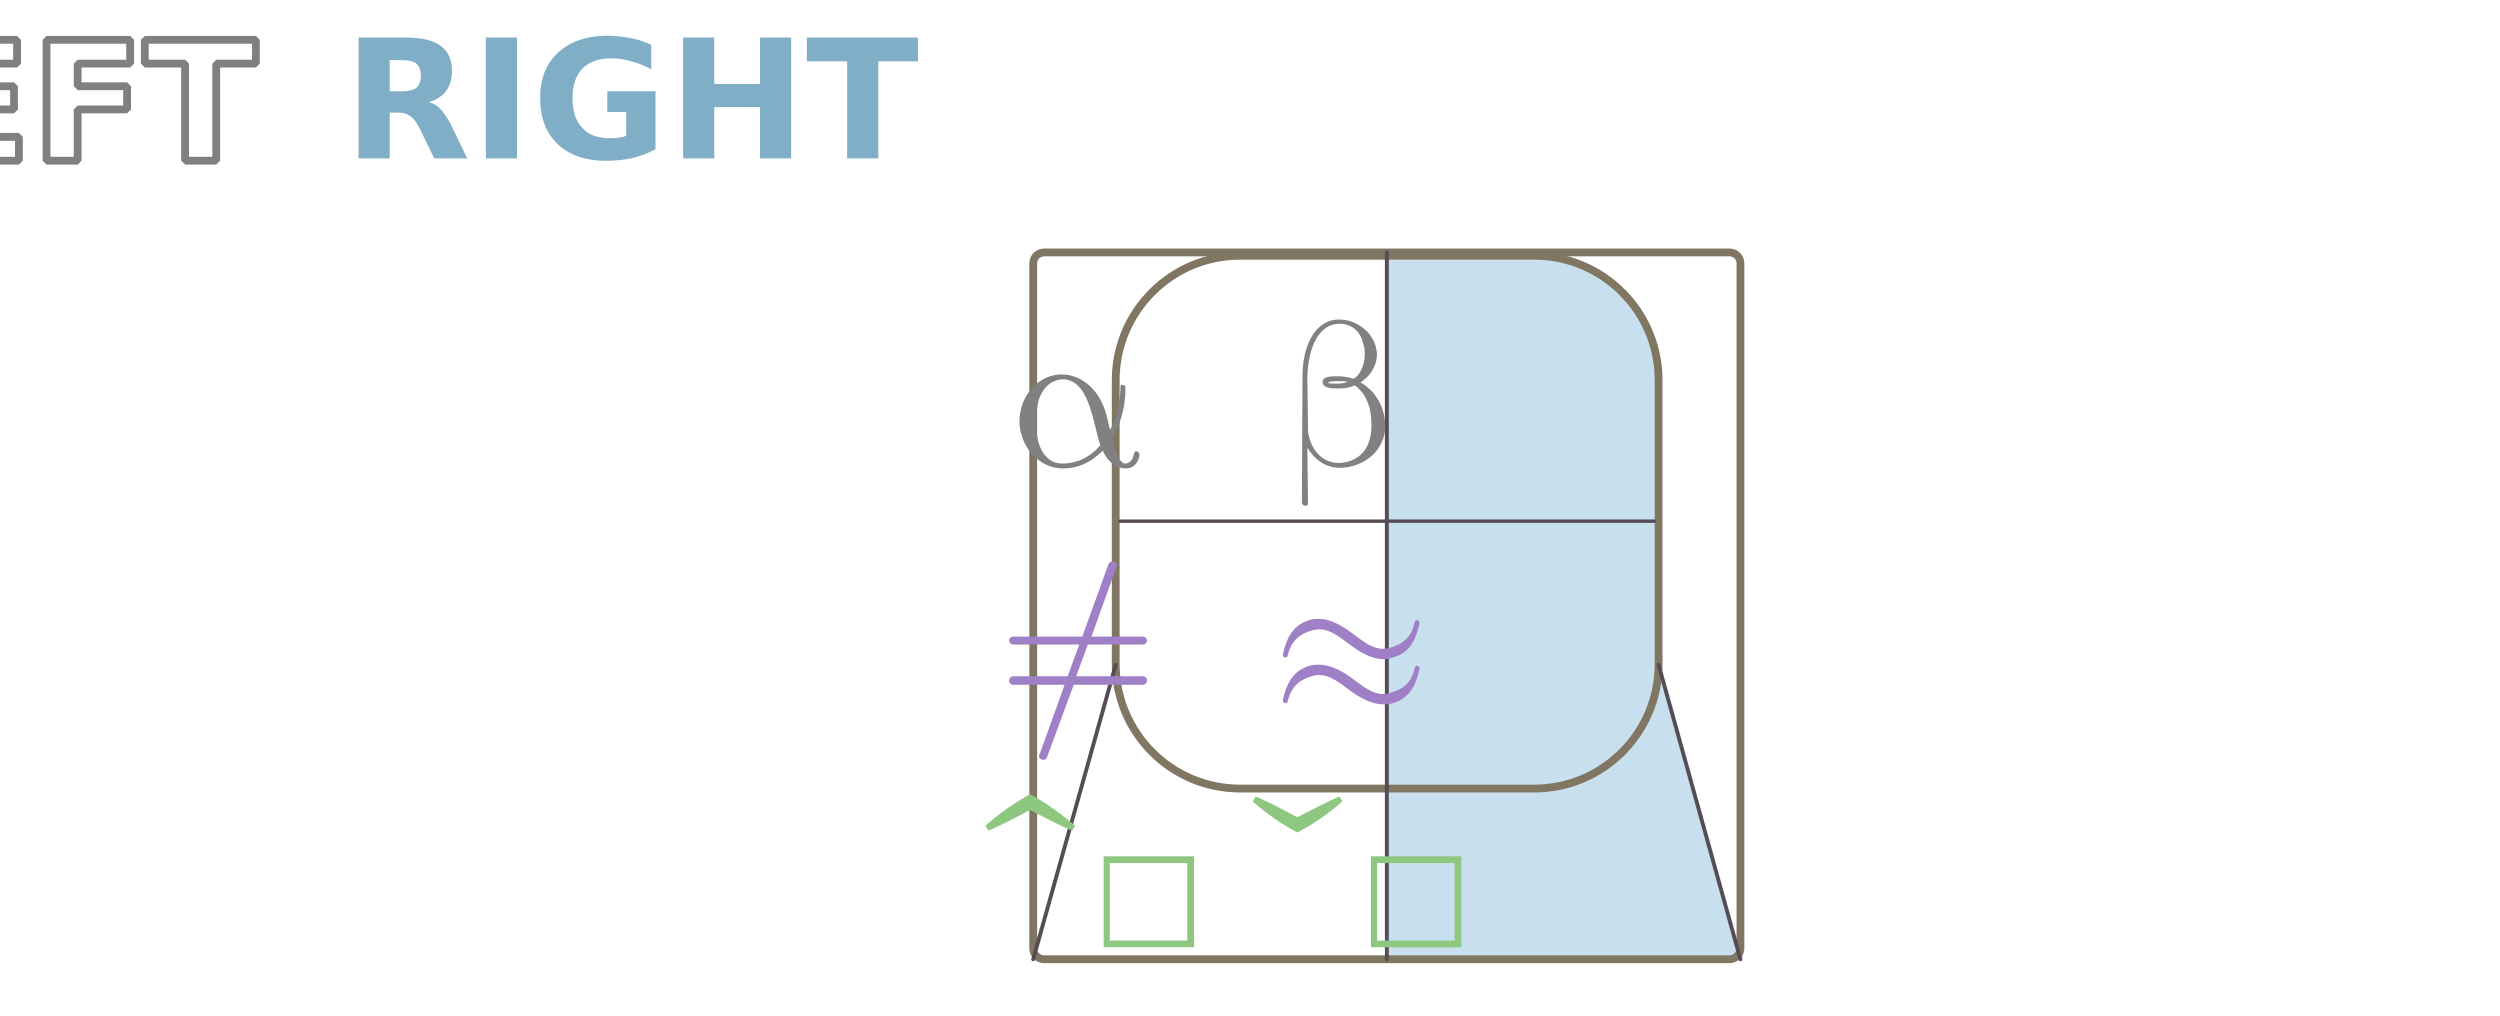
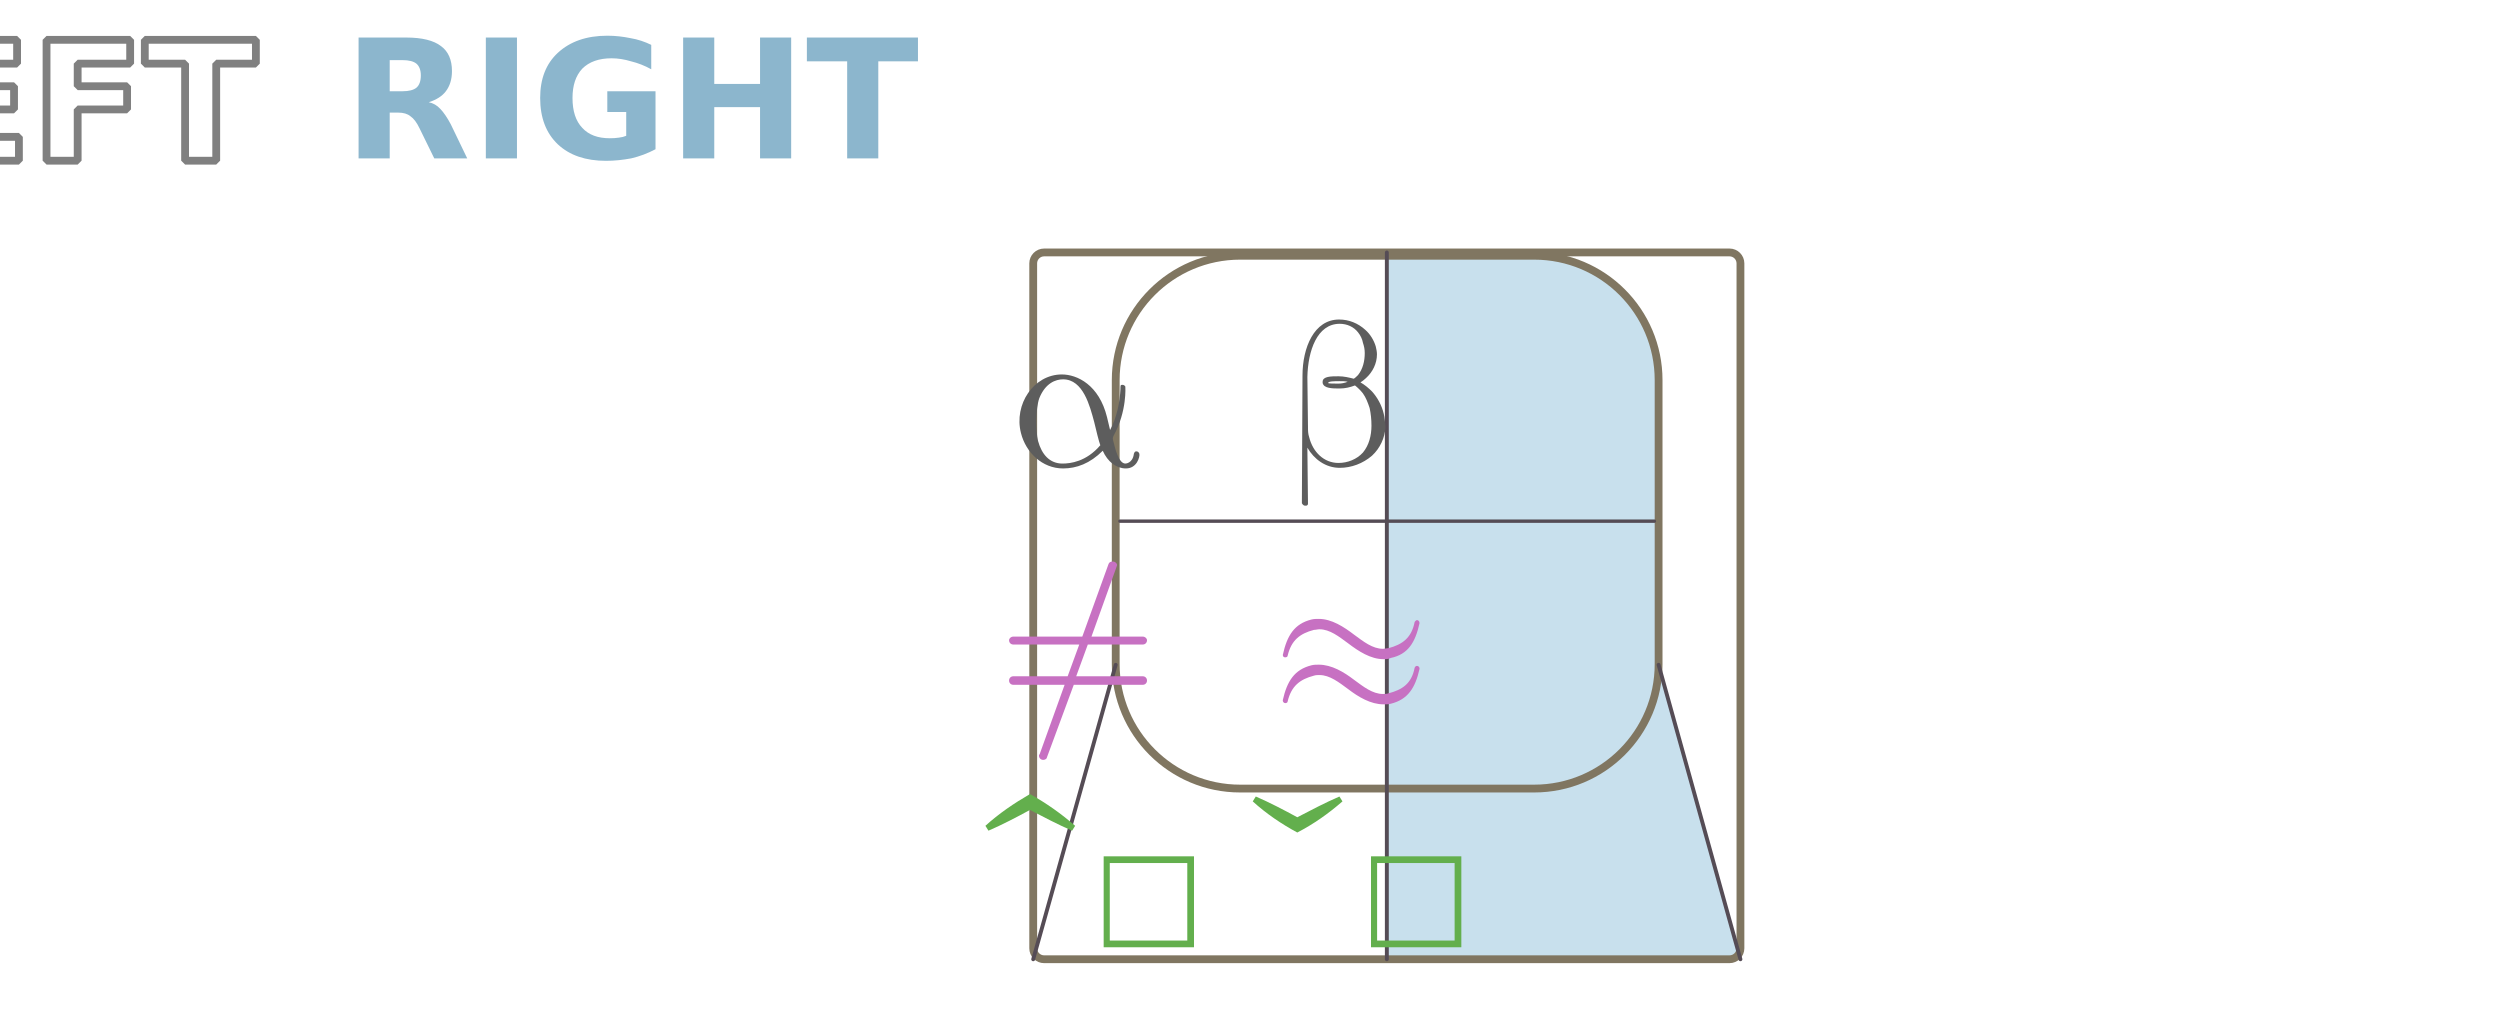
<svg xmlns="http://www.w3.org/2000/svg" width="64mm" height="26mm" viewBox="0 0 64 26" version="1.1" id="svg1">
  <defs id="defs1">
    </defs>
  <g id="layer1">
    <path style="fill:#c8e0ed;fill-opacity:1;stroke:none;stroke-width:0.1;stroke-linecap:round;stroke-miterlimit:0.9;paint-order:stroke fill markers" d="m 101.588,19.89 v 18.094 h 9.053 l -2.095,-7.538 0.042,-7.188 a 3.349,3.349 45.167 0 0 -3.349,-3.368 z" id="path1" transform="translate(-66.08544,-13.42779)" />
    <g id="g2" transform="matrix(0.2645833,0,0,0.2645833,16.91652,0.934919)" style="fill:none;fill-opacity:1;stroke:#807661;stroke-opacity:1">
      <rect style="fill:none;fill-opacity:1;stroke:#807661;stroke-width:0.756;stroke-linecap:round;stroke-miterlimit:0.9;stroke-dasharray:none;stroke-opacity:1;paint-order:stroke fill markers" id="rect1" width="68.429" height="68.387" x="36.033" y="20.892" ry="1.057" />
      <rect style="fill:none;fill-opacity:1;stroke:#807661;stroke-width:0.756;stroke-linecap:round;stroke-miterlimit:0.9;stroke-dasharray:none;stroke-opacity:1;paint-order:stroke fill markers" id="rect1-0" width="52.527" height="51.554" x="44.016" y="21.211" ry="12.041" />
    </g>
    <path style="fill:#c8e0ed;fill-opacity:1;stroke:#554c55;stroke-width:0.1;stroke-linecap:round;stroke-miterlimit:0.9;stroke-opacity:1;paint-order:stroke fill markers" d="M 35.503,6.463 V 24.557" id="path2" />
    <path style="fill:#c8e0ed;fill-opacity:1;stroke:#554c55;stroke-width:0.087;stroke-linecap:round;stroke-miterlimit:0.9;stroke-opacity:1;paint-order:stroke fill markers" d="M 28.67,13.342 H 42.352" id="path3" />
    <path style="fill:none;fill-opacity:1;stroke:#554c55;stroke-width:0.1;stroke-linecap:round;stroke-miterlimit:0.9;stroke-opacity:1;paint-order:stroke fill markers" d="m 44.555,24.557 -2.095,-7.538" id="path4" />
    <path style="fill:none;fill-opacity:1;stroke:#554c55;stroke-width:0.1;stroke-linecap:round;stroke-miterlimit:0.9;stroke-opacity:1;paint-order:stroke fill markers" d="m 26.45,24.557 2.112,-7.538" id="path5" />
-     <text xml:space="preserve" style="font-weight:bold;font-size:31.684px;line-height:1;font-family:'DejaVu Sans';-inkscape-font-specification:'DejaVu Sans, Bold';text-align:center;letter-spacing:0px;text-anchor:middle;fill:#80aec7;fill-opacity:1;stroke:#554c55;stroke-width:0.1;stroke-linecap:round;stroke-miterlimit:0.9;stroke-opacity:1;paint-order:stroke fill markers" x="43.735" y="4.053" id="text5">
-       <tspan id="tspan5" style="font-style:normal;font-variant:normal;font-weight:bold;font-stretch:normal;font-size:4.233px;font-family:'DejaVu Sans';-inkscape-font-specification:'DejaVu Sans, Bold';font-variant-ligatures:normal;font-variant-caps:normal;font-variant-numeric:normal;font-variant-east-asian:normal;fill:#80aec7;fill-opacity:1;stroke:none;stroke-width:0.1" x="43.735" y="4.053">RIGHT</tspan>
+     <text xml:space="preserve" style="font-weight:bold;font-size:31.684px;line-height:1;font-family:'DejaVu Sans';-inkscape-font-specification:'DejaVu Sans, Bold';text-align:center;letter-spacing:0px;text-anchor:middle;fill:#8cb6cd;fill-opacity:1;stroke:#554c55;stroke-width:0.1;stroke-linecap:round;stroke-miterlimit:0.9;stroke-opacity:1;paint-order:stroke fill markers" x="43.735" y="4.053" id="text5">
+       <tspan id="tspan5" style="font-style:normal;font-variant:normal;font-weight:bold;font-stretch:normal;font-size:4.233px;font-family:'DejaVu Sans';-inkscape-font-specification:'DejaVu Sans, Bold';font-variant-ligatures:normal;font-variant-caps:normal;font-variant-numeric:normal;font-variant-east-asian:normal;fill:#8cb6cd;fill-opacity:1;stroke:none;stroke-width:0.1" x="43.735" y="4.053">RIGHT</tspan>
    </text>
-     <text xml:space="preserve" style="font-weight:bold;font-size:31.684px;line-height:1;font-family:'DejaVu Sans';-inkscape-font-specification:'DejaVu Sans, Bold';text-align:center;letter-spacing:0px;text-anchor:middle;fill:#818181;fill-opacity:1;stroke:#554c55;stroke-width:0.1;stroke-linecap:round;stroke-miterlimit:0.9;stroke-opacity:1;paint-order:stroke fill markers" x="20.098" y="11.792" id="text5-5">
-       <tspan id="tspan5-6" style="font-style:normal;font-variant:normal;font-weight:bold;font-stretch:normal;font-size:4.233px;font-family:'DejaVu Sans';-inkscape-font-specification:'DejaVu Sans, Bold';font-variant-ligatures:normal;font-variant-caps:normal;font-variant-numeric:normal;font-variant-east-asian:normal;fill:#818181;fill-opacity:1;stroke:none;stroke-width:0.1" x="20.098" y="11.792">TOP</tspan>
+     <text xml:space="preserve" style="font-weight:bold;font-size:31.684px;line-height:1;font-family:'DejaVu Sans';-inkscape-font-specification:'DejaVu Sans, Bold';text-align:center;letter-spacing:0px;text-anchor:middle;fill:#5d5d5d;fill-opacity:1;stroke:#554c55;stroke-width:0.1;stroke-linecap:round;stroke-miterlimit:0.9;stroke-opacity:1;paint-order:stroke fill markers" x="20.098" y="11.792" id="text5-5">
+       <tspan id="tspan5-6" style="font-style:normal;font-variant:normal;font-weight:bold;font-stretch:normal;font-size:4.233px;font-family:'DejaVu Sans';-inkscape-font-specification:'DejaVu Sans, Bold';font-variant-ligatures:normal;font-variant-caps:normal;font-variant-numeric:normal;font-variant-east-asian:normal;fill:#5d5d5d;fill-opacity:1;stroke:none;stroke-width:0.1" x="20.098" y="11.792">TOP</tspan>
    </text>
-     <text xml:space="preserve" style="font-style:normal;font-variant:normal;font-weight:normal;font-stretch:normal;font-size:5.292px;line-height:1;font-family:'Cambria Math';-inkscape-font-specification:'Cambria Math, Normal';font-variant-ligatures:normal;font-variant-caps:normal;font-variant-numeric:normal;font-variant-east-asian:normal;text-align:center;letter-spacing:0px;text-anchor:middle;fill:#818181;fill-opacity:1;stroke:#554c55;stroke-width:0.1;stroke-linecap:round;stroke-miterlimit:0.9;stroke-opacity:1;paint-order:stroke fill markers" x="31.881" y="11.931" id="text5-5-6">
-       <tspan id="tspan5-6-0" style="font-style:normal;font-variant:normal;font-weight:normal;font-stretch:normal;font-size:5.292px;font-family:'Cambria Math';-inkscape-font-specification:'Cambria Math, Normal';font-variant-ligatures:normal;font-variant-caps:normal;font-variant-numeric:normal;font-variant-east-asian:normal;fill:#818181;fill-opacity:1;stroke:none;stroke-width:0.1" x="31.881" y="11.931">α</tspan>
+     <text xml:space="preserve" style="font-style:normal;font-variant:normal;font-weight:normal;font-stretch:normal;font-size:5.292px;line-height:1;font-family:'Cambria Math';-inkscape-font-specification:'Cambria Math, Normal';font-variant-ligatures:normal;font-variant-caps:normal;font-variant-numeric:normal;font-variant-east-asian:normal;text-align:center;letter-spacing:0px;text-anchor:middle;fill:#5d5d5d;fill-opacity:1;stroke:#554c55;stroke-width:0.1;stroke-linecap:round;stroke-miterlimit:0.9;stroke-opacity:1;paint-order:stroke fill markers" x="31.881" y="11.931" id="text5-5-6">
+       <tspan id="tspan5-6-0" style="font-style:normal;font-variant:normal;font-weight:normal;font-stretch:normal;font-size:5.292px;font-family:'Cambria Math';-inkscape-font-specification:'Cambria Math, Normal';font-variant-ligatures:normal;font-variant-caps:normal;font-variant-numeric:normal;font-variant-east-asian:normal;fill:#5d5d5d;fill-opacity:1;stroke:none;stroke-width:0.1" x="31.881" y="11.931">α</tspan>
    </text>
-     <text xml:space="preserve" style="font-style:normal;font-variant:normal;font-weight:normal;font-stretch:normal;font-size:5.292px;line-height:1;font-family:'Cambria Math';-inkscape-font-specification:'Cambria Math, Normal';font-variant-ligatures:normal;font-variant-caps:normal;font-variant-numeric:normal;font-variant-east-asian:normal;text-align:center;letter-spacing:0px;text-anchor:middle;fill:#818181;fill-opacity:1;stroke:#554c55;stroke-width:0.1;stroke-linecap:round;stroke-miterlimit:0.9;stroke-opacity:1;paint-order:stroke fill markers" x="38.758" y="11.913" id="text5-5-6-7">
-       <tspan id="tspan5-6-0-2" style="font-style:normal;font-variant:normal;font-weight:normal;font-stretch:normal;font-size:5.292px;font-family:'Cambria Math';-inkscape-font-specification:'Cambria Math, Normal';font-variant-ligatures:normal;font-variant-caps:normal;font-variant-numeric:normal;font-variant-east-asian:normal;fill:#818181;fill-opacity:1;stroke:none;stroke-width:0.1" x="38.758" y="11.913">β</tspan>
+     <text xml:space="preserve" style="font-style:normal;font-variant:normal;font-weight:normal;font-stretch:normal;font-size:5.292px;line-height:1;font-family:'Cambria Math';-inkscape-font-specification:'Cambria Math, Normal';font-variant-ligatures:normal;font-variant-caps:normal;font-variant-numeric:normal;font-variant-east-asian:normal;text-align:center;letter-spacing:0px;text-anchor:middle;fill:#5d5d5d;fill-opacity:1;stroke:#554c55;stroke-width:0.1;stroke-linecap:round;stroke-miterlimit:0.9;stroke-opacity:1;paint-order:stroke fill markers" x="38.758" y="11.913" id="text5-5-6-7">
+       <tspan id="tspan5-6-0-2" style="font-style:normal;font-variant:normal;font-weight:normal;font-stretch:normal;font-size:5.292px;font-family:'Cambria Math';-inkscape-font-specification:'Cambria Math, Normal';font-variant-ligatures:normal;font-variant-caps:normal;font-variant-numeric:normal;font-variant-east-asian:normal;fill:#5d5d5d;fill-opacity:1;stroke:none;stroke-width:0.1" x="38.758" y="11.913">β</tspan>
    </text>
-     <text xml:space="preserve" style="font-weight:bold;font-size:31.684px;line-height:1;font-family:'DejaVu Sans';-inkscape-font-specification:'DejaVu Sans, Bold';text-align:center;letter-spacing:0px;text-anchor:middle;fill:#9f80c7;fill-opacity:1;stroke:#554c55;stroke-width:0.1;stroke-linecap:round;stroke-miterlimit:0.9;stroke-opacity:1;paint-order:stroke fill markers" x="15.827" y="17.834" id="text5-5-2">
-       <tspan id="tspan5-6-2" style="font-style:normal;font-variant:normal;font-weight:bold;font-stretch:normal;font-size:4.233px;font-family:'DejaVu Sans';-inkscape-font-specification:'DejaVu Sans, Bold';font-variant-ligatures:normal;font-variant-caps:normal;font-variant-numeric:normal;font-variant-east-asian:normal;fill:#9f80c7;fill-opacity:1;stroke:none;stroke-width:0.1" x="15.827" y="17.834">CENTER</tspan>
+     <text xml:space="preserve" style="font-weight:bold;font-size:31.684px;line-height:1;font-family:'DejaVu Sans';-inkscape-font-specification:'DejaVu Sans, Bold';text-align:center;letter-spacing:0px;text-anchor:middle;fill:#c771c2;fill-opacity:1;stroke:#554c55;stroke-width:0.1;stroke-linecap:round;stroke-miterlimit:0.9;stroke-opacity:1;paint-order:stroke fill markers" x="15.827" y="17.834" id="text5-5-2">
+       <tspan id="tspan5-6-2" style="font-style:normal;font-variant:normal;font-weight:bold;font-stretch:normal;font-size:4.233px;font-family:'DejaVu Sans';-inkscape-font-specification:'DejaVu Sans, Bold';font-variant-ligatures:normal;font-variant-caps:normal;font-variant-numeric:normal;font-variant-east-asian:normal;fill:#c771c2;fill-opacity:1;stroke:none;stroke-width:0.1" x="15.827" y="17.834">CENTER</tspan>
    </text>
-     <text xml:space="preserve" style="font-weight:bold;font-size:31.684px;line-height:1;font-family:'DejaVu Sans';-inkscape-font-specification:'DejaVu Sans, Bold';text-align:center;letter-spacing:0px;text-anchor:middle;fill:#8dc780;fill-opacity:1;stroke:#554c55;stroke-width:0.1;stroke-linecap:round;stroke-miterlimit:0.9;stroke-opacity:1;paint-order:stroke fill markers" x="14.855" y="23.877" id="text5-5-2-6">
-       <tspan id="tspan5-6-2-1" style="font-style:normal;font-variant:normal;font-weight:bold;font-stretch:normal;font-size:4.233px;font-family:'DejaVu Sans';-inkscape-font-specification:'DejaVu Sans, Bold';font-variant-ligatures:normal;font-variant-caps:normal;font-variant-numeric:normal;font-variant-east-asian:normal;fill:#8dc780;fill-opacity:1;stroke:none;stroke-width:0.1" x="14.855" y="23.877">BOTTOM</tspan>
+     <text xml:space="preserve" style="font-weight:bold;font-size:31.684px;line-height:1;font-family:'DejaVu Sans';-inkscape-font-specification:'DejaVu Sans, Bold';text-align:center;letter-spacing:0px;text-anchor:middle;fill:#63af4d;fill-opacity:1;stroke:#554c55;stroke-width:0.1;stroke-linecap:round;stroke-miterlimit:0.9;stroke-opacity:1;paint-order:stroke fill markers" x="14.855" y="23.877" id="text5-5-2-6">
+       <tspan id="tspan5-6-2-1" style="font-style:normal;font-variant:normal;font-weight:bold;font-stretch:normal;font-size:4.233px;font-family:'DejaVu Sans';-inkscape-font-specification:'DejaVu Sans, Bold';font-variant-ligatures:normal;font-variant-caps:normal;font-variant-numeric:normal;font-variant-east-asian:normal;fill:#63af4d;fill-opacity:1;stroke:none;stroke-width:0.1" x="14.855" y="23.877">BOTTOM</tspan>
    </text>
    <text xml:space="preserve" style="font-weight:bold;font-size:31.684px;line-height:1;font-family:'DejaVu Sans';-inkscape-font-specification:'DejaVu Sans, Bold';text-align:center;letter-spacing:0px;text-anchor:middle;fill:none;fill-opacity:1;stroke:#808080;stroke-width:0.2;stroke-linecap:round;stroke-miterlimit:0.9;stroke-dasharray:none;stroke-opacity:1;paint-order:stroke fill markers" x="28.469" y="4.113" id="text5-3">
      <tspan id="tspan5-9" style="font-style:normal;font-variant:normal;font-weight:bold;font-stretch:normal;font-size:4.233px;font-family:'DejaVu Sans';-inkscape-font-specification:'DejaVu Sans, Bold';font-variant-ligatures:normal;font-variant-caps:normal;font-variant-numeric:normal;font-variant-east-asian:normal;fill:none;fill-opacity:1;stroke:#808080;stroke-width:0.2;stroke-dasharray:none;stroke-opacity:1" x="28.469" y="4.113">LEFT</tspan>
    </text>
-     <text xml:space="preserve" style="font-style:normal;font-variant:normal;font-weight:normal;font-stretch:normal;font-size:5.292px;line-height:1;font-family:'Cambria Math';-inkscape-font-specification:'Cambria Math, Normal';font-variant-ligatures:normal;font-variant-caps:normal;font-variant-numeric:normal;font-variant-east-asian:normal;text-align:center;letter-spacing:0px;text-anchor:middle;fill:#9f80c7;fill-opacity:1;stroke:none;stroke-width:0.1;stroke-linecap:round;stroke-miterlimit:0.9;stroke-opacity:1;paint-order:stroke fill markers" x="31.985" y="18.233" id="text6">
-       <tspan id="tspan6" style="font-style:normal;font-variant:normal;font-weight:normal;font-stretch:normal;font-size:5.292px;font-family:'Cambria Math';-inkscape-font-specification:'Cambria Math, Normal';font-variant-ligatures:normal;font-variant-caps:normal;font-variant-numeric:normal;font-variant-east-asian:normal;fill:#9f80c7;fill-opacity:1;stroke-width:0.1" x="31.985" y="18.233">≠</tspan>
+     <text xml:space="preserve" style="font-style:normal;font-variant:normal;font-weight:normal;font-stretch:normal;font-size:5.292px;line-height:1;font-family:'Cambria Math';-inkscape-font-specification:'Cambria Math, Normal';font-variant-ligatures:normal;font-variant-caps:normal;font-variant-numeric:normal;font-variant-east-asian:normal;text-align:center;letter-spacing:0px;text-anchor:middle;fill:#c771c2;fill-opacity:1;stroke:none;stroke-width:0.1;stroke-linecap:round;stroke-miterlimit:0.9;stroke-opacity:1;paint-order:stroke fill markers" x="31.985" y="18.233" id="text6">
+       <tspan id="tspan6" style="font-style:normal;font-variant:normal;font-weight:normal;font-stretch:normal;font-size:5.292px;font-family:'Cambria Math';-inkscape-font-specification:'Cambria Math, Normal';font-variant-ligatures:normal;font-variant-caps:normal;font-variant-numeric:normal;font-variant-east-asian:normal;fill:#c771c2;fill-opacity:1;stroke-width:0.1" x="31.985" y="18.233">≠</tspan>
    </text>
-     <text xml:space="preserve" style="font-style:normal;font-variant:normal;font-weight:normal;font-stretch:normal;font-size:5.292px;line-height:1;font-family:'Cambria Math';-inkscape-font-specification:'Cambria Math, Normal';font-variant-ligatures:normal;font-variant-caps:normal;font-variant-numeric:normal;font-variant-east-asian:normal;text-align:center;letter-spacing:0px;text-anchor:middle;fill:#9f80c7;fill-opacity:1;stroke:none;stroke-width:0.1;stroke-linecap:round;stroke-miterlimit:0.9;stroke-opacity:1;paint-order:stroke fill markers" x="38.981" y="18.265" id="text7">
-       <tspan id="tspan7" style="font-style:normal;font-variant:normal;font-weight:normal;font-stretch:normal;font-size:5.292px;font-family:'Cambria Math';-inkscape-font-specification:'Cambria Math, Normal';font-variant-ligatures:normal;font-variant-caps:normal;font-variant-numeric:normal;font-variant-east-asian:normal;fill:#9f80c7;fill-opacity:1;stroke-width:0.1" x="38.981" y="18.265">≈</tspan>
+     <text xml:space="preserve" style="font-style:normal;font-variant:normal;font-weight:normal;font-stretch:normal;font-size:5.292px;line-height:1;font-family:'Cambria Math';-inkscape-font-specification:'Cambria Math, Normal';font-variant-ligatures:normal;font-variant-caps:normal;font-variant-numeric:normal;font-variant-east-asian:normal;text-align:center;letter-spacing:0px;text-anchor:middle;fill:#c771c2;fill-opacity:1;stroke:none;stroke-width:0.1;stroke-linecap:round;stroke-miterlimit:0.9;stroke-opacity:1;paint-order:stroke fill markers" x="38.981" y="18.265" id="text7">
+       <tspan id="tspan7" style="font-style:normal;font-variant:normal;font-weight:normal;font-stretch:normal;font-size:5.292px;font-family:'Cambria Math';-inkscape-font-specification:'Cambria Math, Normal';font-variant-ligatures:normal;font-variant-caps:normal;font-variant-numeric:normal;font-variant-east-asian:normal;fill:#c771c2;fill-opacity:1;stroke-width:0.1" x="38.981" y="18.265">≈</tspan>
    </text>
-     <text xml:space="preserve" style="font-style:normal;font-variant:normal;font-weight:bold;font-stretch:normal;font-size:3.023px;line-height:1;font-family:'DejaVu Sans';-inkscape-font-specification:'DejaVu Sans, Bold';font-variant-ligatures:normal;font-variant-caps:normal;font-variant-numeric:normal;font-variant-east-asian:normal;text-align:center;letter-spacing:0px;text-anchor:middle;fill:#8dc780;fill-opacity:1;stroke:none;stroke-width:0.071;stroke-linecap:round;stroke-miterlimit:0.9;stroke-opacity:1;paint-order:stroke fill markers" x="32.033" y="23.875" id="text10">
-       <tspan id="tspan10" style="stroke-width:0.071" x="32.033" y="23.875">□</tspan>
+     <text xml:space="preserve" style="font-style:normal;font-variant:normal;font-weight:bold;font-stretch:normal;font-size:3.023px;line-height:1;font-family:'DejaVu Sans';-inkscape-font-specification:'DejaVu Sans, Bold';font-variant-ligatures:normal;font-variant-caps:normal;font-variant-numeric:normal;font-variant-east-asian:normal;text-align:center;letter-spacing:0px;text-anchor:middle;fill:#63af4d;fill-opacity:1;stroke:none;stroke-width:0.071;stroke-linecap:round;stroke-miterlimit:0.9;stroke-opacity:1;paint-order:stroke fill markers" x="32.033" y="23.875" id="text10">
+       <tspan id="tspan10" style="stroke-width:0.071;fill:#63af4d;fill-opacity:1" x="32.033" y="23.875">□</tspan>
    </text>
    <text xml:space="preserve" style="font-style:normal;font-variant:normal;font-weight:bold;font-stretch:normal;font-size:4.233px;line-height:1;font-family:'DejaVu Sans';-inkscape-font-specification:'DejaVu Sans, Bold';font-variant-ligatures:normal;font-variant-caps:normal;font-variant-numeric:normal;font-variant-east-asian:normal;text-align:center;letter-spacing:0px;text-anchor:middle;fill:#8dc780;fill-opacity:1;stroke:none;stroke-width:0.1;stroke-linecap:round;stroke-miterlimit:0.9;stroke-opacity:1;paint-order:stroke fill markers" x="119.446" y="43.74" id="text11">
      <tspan id="tspan11" style="stroke-width:0.1" x="119.446" y="43.74" />
    </text>
-     <text xml:space="preserve" style="font-style:normal;font-variant:normal;font-weight:normal;font-stretch:normal;font-size:6.308px;line-height:1;font-family:'Cambria Math';-inkscape-font-specification:'Cambria Math, Normal';font-variant-ligatures:normal;font-variant-caps:normal;font-variant-numeric:normal;font-variant-east-asian:normal;text-align:center;letter-spacing:0px;text-anchor:middle;fill:#8dc780;fill-opacity:1;stroke:none;stroke-width:0.077;stroke-linecap:round;stroke-miterlimit:0.9;stroke-opacity:1;paint-order:stroke fill markers" x="32.228" y="24.968" id="text12">
-       <tspan id="tspan12" style="font-style:normal;font-variant:normal;font-weight:normal;font-stretch:normal;font-size:6.308px;font-family:'Cambria Math';-inkscape-font-specification:'Cambria Math, Normal';font-variant-ligatures:normal;font-variant-caps:normal;font-variant-numeric:normal;font-variant-east-asian:normal;stroke-width:0.077" x="32.228" y="24.968"> ̂</tspan>
+     <text xml:space="preserve" style="font-style:normal;font-variant:normal;font-weight:normal;font-stretch:normal;font-size:6.308px;line-height:1;font-family:'Cambria Math';-inkscape-font-specification:'Cambria Math, Normal';font-variant-ligatures:normal;font-variant-caps:normal;font-variant-numeric:normal;font-variant-east-asian:normal;text-align:center;letter-spacing:0px;text-anchor:middle;fill:#63af4d;fill-opacity:1;stroke:none;stroke-width:0.077;stroke-linecap:round;stroke-miterlimit:0.9;stroke-opacity:1;paint-order:stroke fill markers" x="32.228" y="24.968" id="text12">
+       <tspan id="tspan12" style="font-style:normal;font-variant:normal;font-weight:normal;font-stretch:normal;font-size:6.308px;font-family:'Cambria Math';-inkscape-font-specification:'Cambria Math, Normal';font-variant-ligatures:normal;font-variant-caps:normal;font-variant-numeric:normal;font-variant-east-asian:normal;stroke-width:0.077;fill:#63af4d;fill-opacity:1" x="32.228" y="24.968"> ̂</tspan>
    </text>
-     <text xml:space="preserve" style="font-style:normal;font-variant:normal;font-weight:bold;font-stretch:normal;font-size:3.023px;line-height:1;font-family:'DejaVu Sans';-inkscape-font-specification:'DejaVu Sans, Bold';font-variant-ligatures:normal;font-variant-caps:normal;font-variant-numeric:normal;font-variant-east-asian:normal;text-align:center;letter-spacing:0px;text-anchor:middle;fill:#8dc780;fill-opacity:1;stroke:none;stroke-width:0.071;stroke-linecap:round;stroke-miterlimit:0.9;stroke-opacity:1;paint-order:stroke fill markers" x="38.876" y="23.875" id="text10-3">
-       <tspan id="tspan10-1" style="stroke-width:0.071" x="38.876" y="23.875">□</tspan>
+     <text xml:space="preserve" style="font-style:normal;font-variant:normal;font-weight:bold;font-stretch:normal;font-size:3.023px;line-height:1;font-family:'DejaVu Sans';-inkscape-font-specification:'DejaVu Sans, Bold';font-variant-ligatures:normal;font-variant-caps:normal;font-variant-numeric:normal;font-variant-east-asian:normal;text-align:center;letter-spacing:0px;text-anchor:middle;fill:#63af4d;fill-opacity:1;stroke:none;stroke-width:0.071;stroke-linecap:round;stroke-miterlimit:0.9;stroke-opacity:1;paint-order:stroke fill markers" x="38.876" y="23.875" id="text10-3">
+       <tspan id="tspan10-1" style="stroke-width:0.071;fill:#63af4d;fill-opacity:1" x="38.876" y="23.875">□</tspan>
    </text>
-     <text xml:space="preserve" style="font-style:normal;font-variant:normal;font-weight:normal;font-stretch:normal;font-size:6.308px;line-height:1;font-family:'Cambria Math';-inkscape-font-specification:'Cambria Math, Normal';font-variant-ligatures:normal;font-variant-caps:normal;font-variant-numeric:normal;font-variant-east-asian:normal;text-align:center;letter-spacing:0px;text-anchor:middle;fill:#8dc780;fill-opacity:1;stroke:none;stroke-width:0.077;stroke-linecap:round;stroke-miterlimit:0.9;stroke-opacity:1;paint-order:stroke fill markers" x="39.071" y="24.968" id="text12-6">
-       <tspan id="tspan12-5" style="font-style:normal;font-variant:normal;font-weight:normal;font-stretch:normal;font-size:6.308px;font-family:'Cambria Math';-inkscape-font-specification:'Cambria Math, Normal';font-variant-ligatures:normal;font-variant-caps:normal;font-variant-numeric:normal;font-variant-east-asian:normal;stroke-width:0.077" x="39.071" y="24.968"> ̌</tspan>
+     <text xml:space="preserve" style="font-style:normal;font-variant:normal;font-weight:normal;font-stretch:normal;font-size:6.308px;line-height:1;font-family:'Cambria Math';-inkscape-font-specification:'Cambria Math, Normal';font-variant-ligatures:normal;font-variant-caps:normal;font-variant-numeric:normal;font-variant-east-asian:normal;text-align:center;letter-spacing:0px;text-anchor:middle;fill:#63af4d;fill-opacity:1;stroke:none;stroke-width:0.077;stroke-linecap:round;stroke-miterlimit:0.9;stroke-opacity:1;paint-order:stroke fill markers" x="39.071" y="24.968" id="text12-6">
+       <tspan id="tspan12-5" style="font-style:normal;font-variant:normal;font-weight:normal;font-stretch:normal;font-size:6.308px;font-family:'Cambria Math';-inkscape-font-specification:'Cambria Math, Normal';font-variant-ligatures:normal;font-variant-caps:normal;font-variant-numeric:normal;font-variant-east-asian:normal;stroke-width:0.077;fill:#63af4d;fill-opacity:1" x="39.071" y="24.968"> ̌</tspan>
    </text>
  </g>
</svg>
